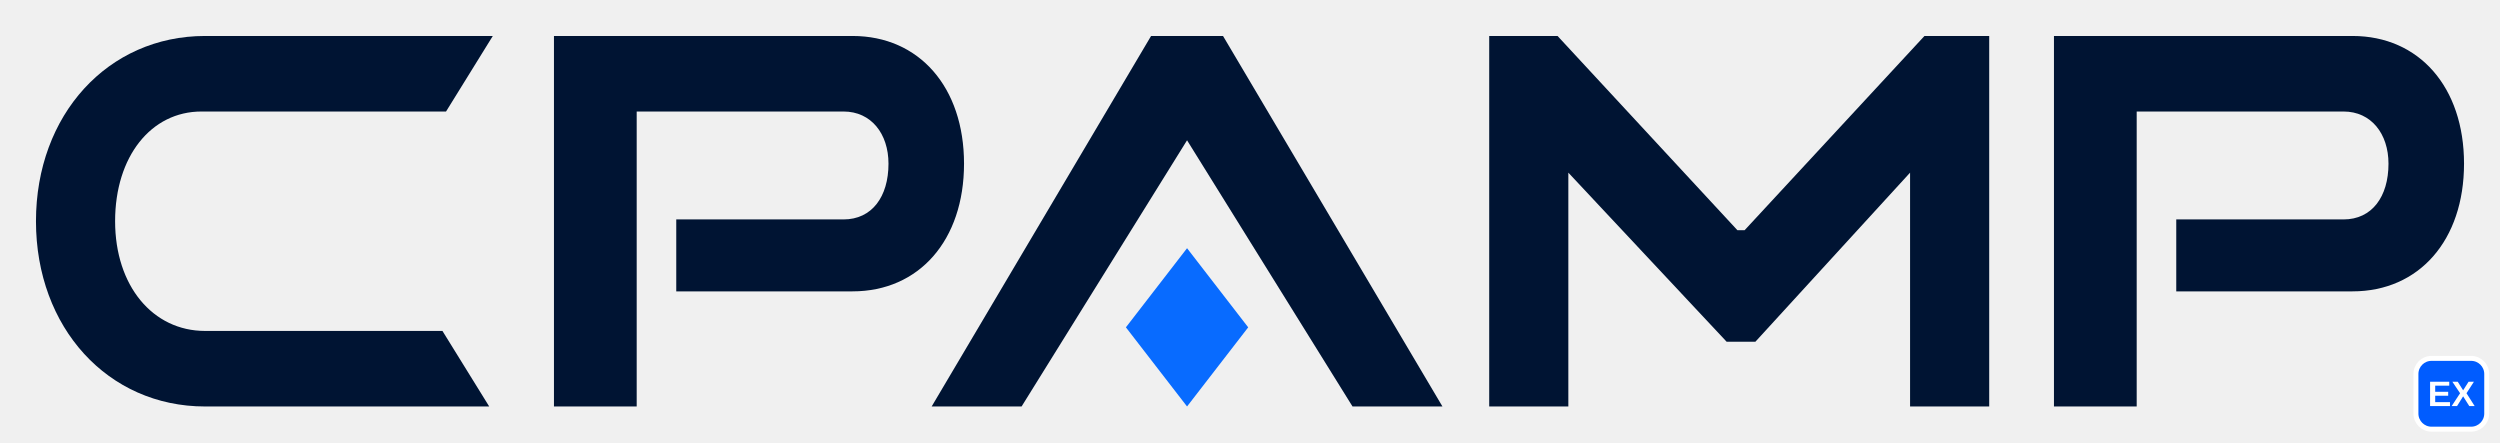
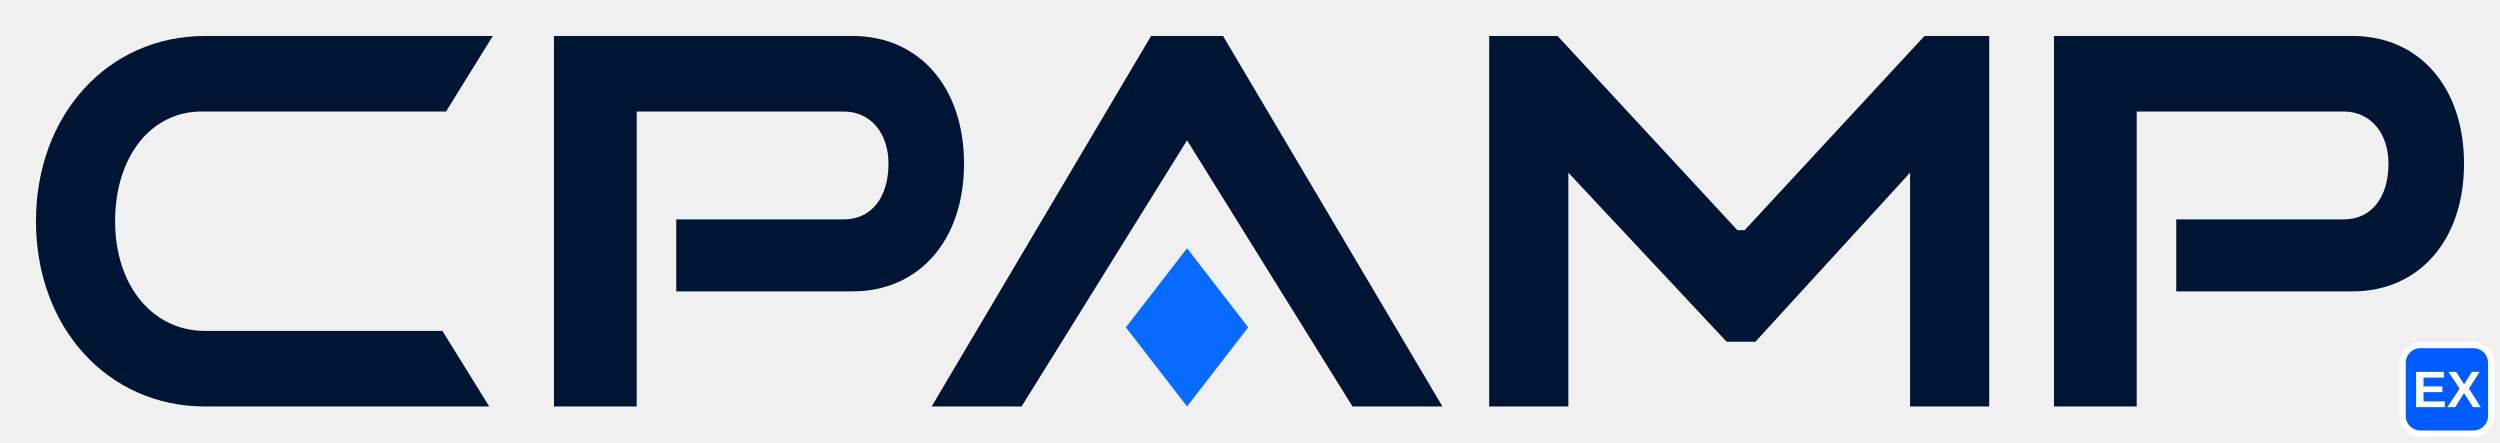
<svg xmlns="http://www.w3.org/2000/svg" width="695" height="123" viewBox="10 8 695 123" fill="none" shape-rendering="geometricPrecision">
  <defs>
    <path id="letter-p" d="M164 18h83c18.5 0 31 14.2 31 35.5S265.5 89 247 89h-49V69h46.5c7.9 0 12.5-6.3 12.5-15.5 0-8.3-4.8-14.5-12.5-14.5H187v82h-23V18Z" />
  </defs>
  <g fill="#001433">
    <path d="m147 18-13 21H66c-14 0-24 12.5-24 30.5S52.5 100 67 100h66l13 21H67c-27 0-47-21.9-47-51.5S40 18 67 18h80Z" />
    <use href="#letter-p" />
    <path d="m269 121 61-103h20l61 103h-25l-46-74-46 74h-25Z" />
    <path d="M424 18v103h22V56l44 47h8l43-47v65h22V18h-18l-50 54h-2l-50-54h-19Z" />
    <use href="#letter-p" transform="translate(417)" />
  </g>
  <path d="m340 77 17 22-17 22-17-22 17-22Z" fill="#086BFF" />
  <g data-cpamp-ex="1" shape-rendering="geometricPrecision">
-     <rect x="681.63" y="107.63" width="19.68" height="19.68" rx="4.33" fill="#005CFF" stroke="#FFFFFF" stroke-width="1.38" />
-     <text x="691.47" y="117.47" font-family="Arial, Helvetica, sans-serif" font-size="9.84" font-weight="700" fill="#FFFFFF" text-anchor="middle" dominant-baseline="central">EX</text>
+     <rect x="677.94" y="103.94" width="24.6" height="24.6" rx="4.92" fill="#005CFF" stroke="#FFFFFF" stroke-width="1.72" />
+     <text x="690.24" y="116.24" font-family="Arial, Helvetica, sans-serif" font-size="14.27" font-weight="700" fill="#FFFFFF" text-anchor="middle" dominant-baseline="central">EX</text>
  </g>
</svg>
